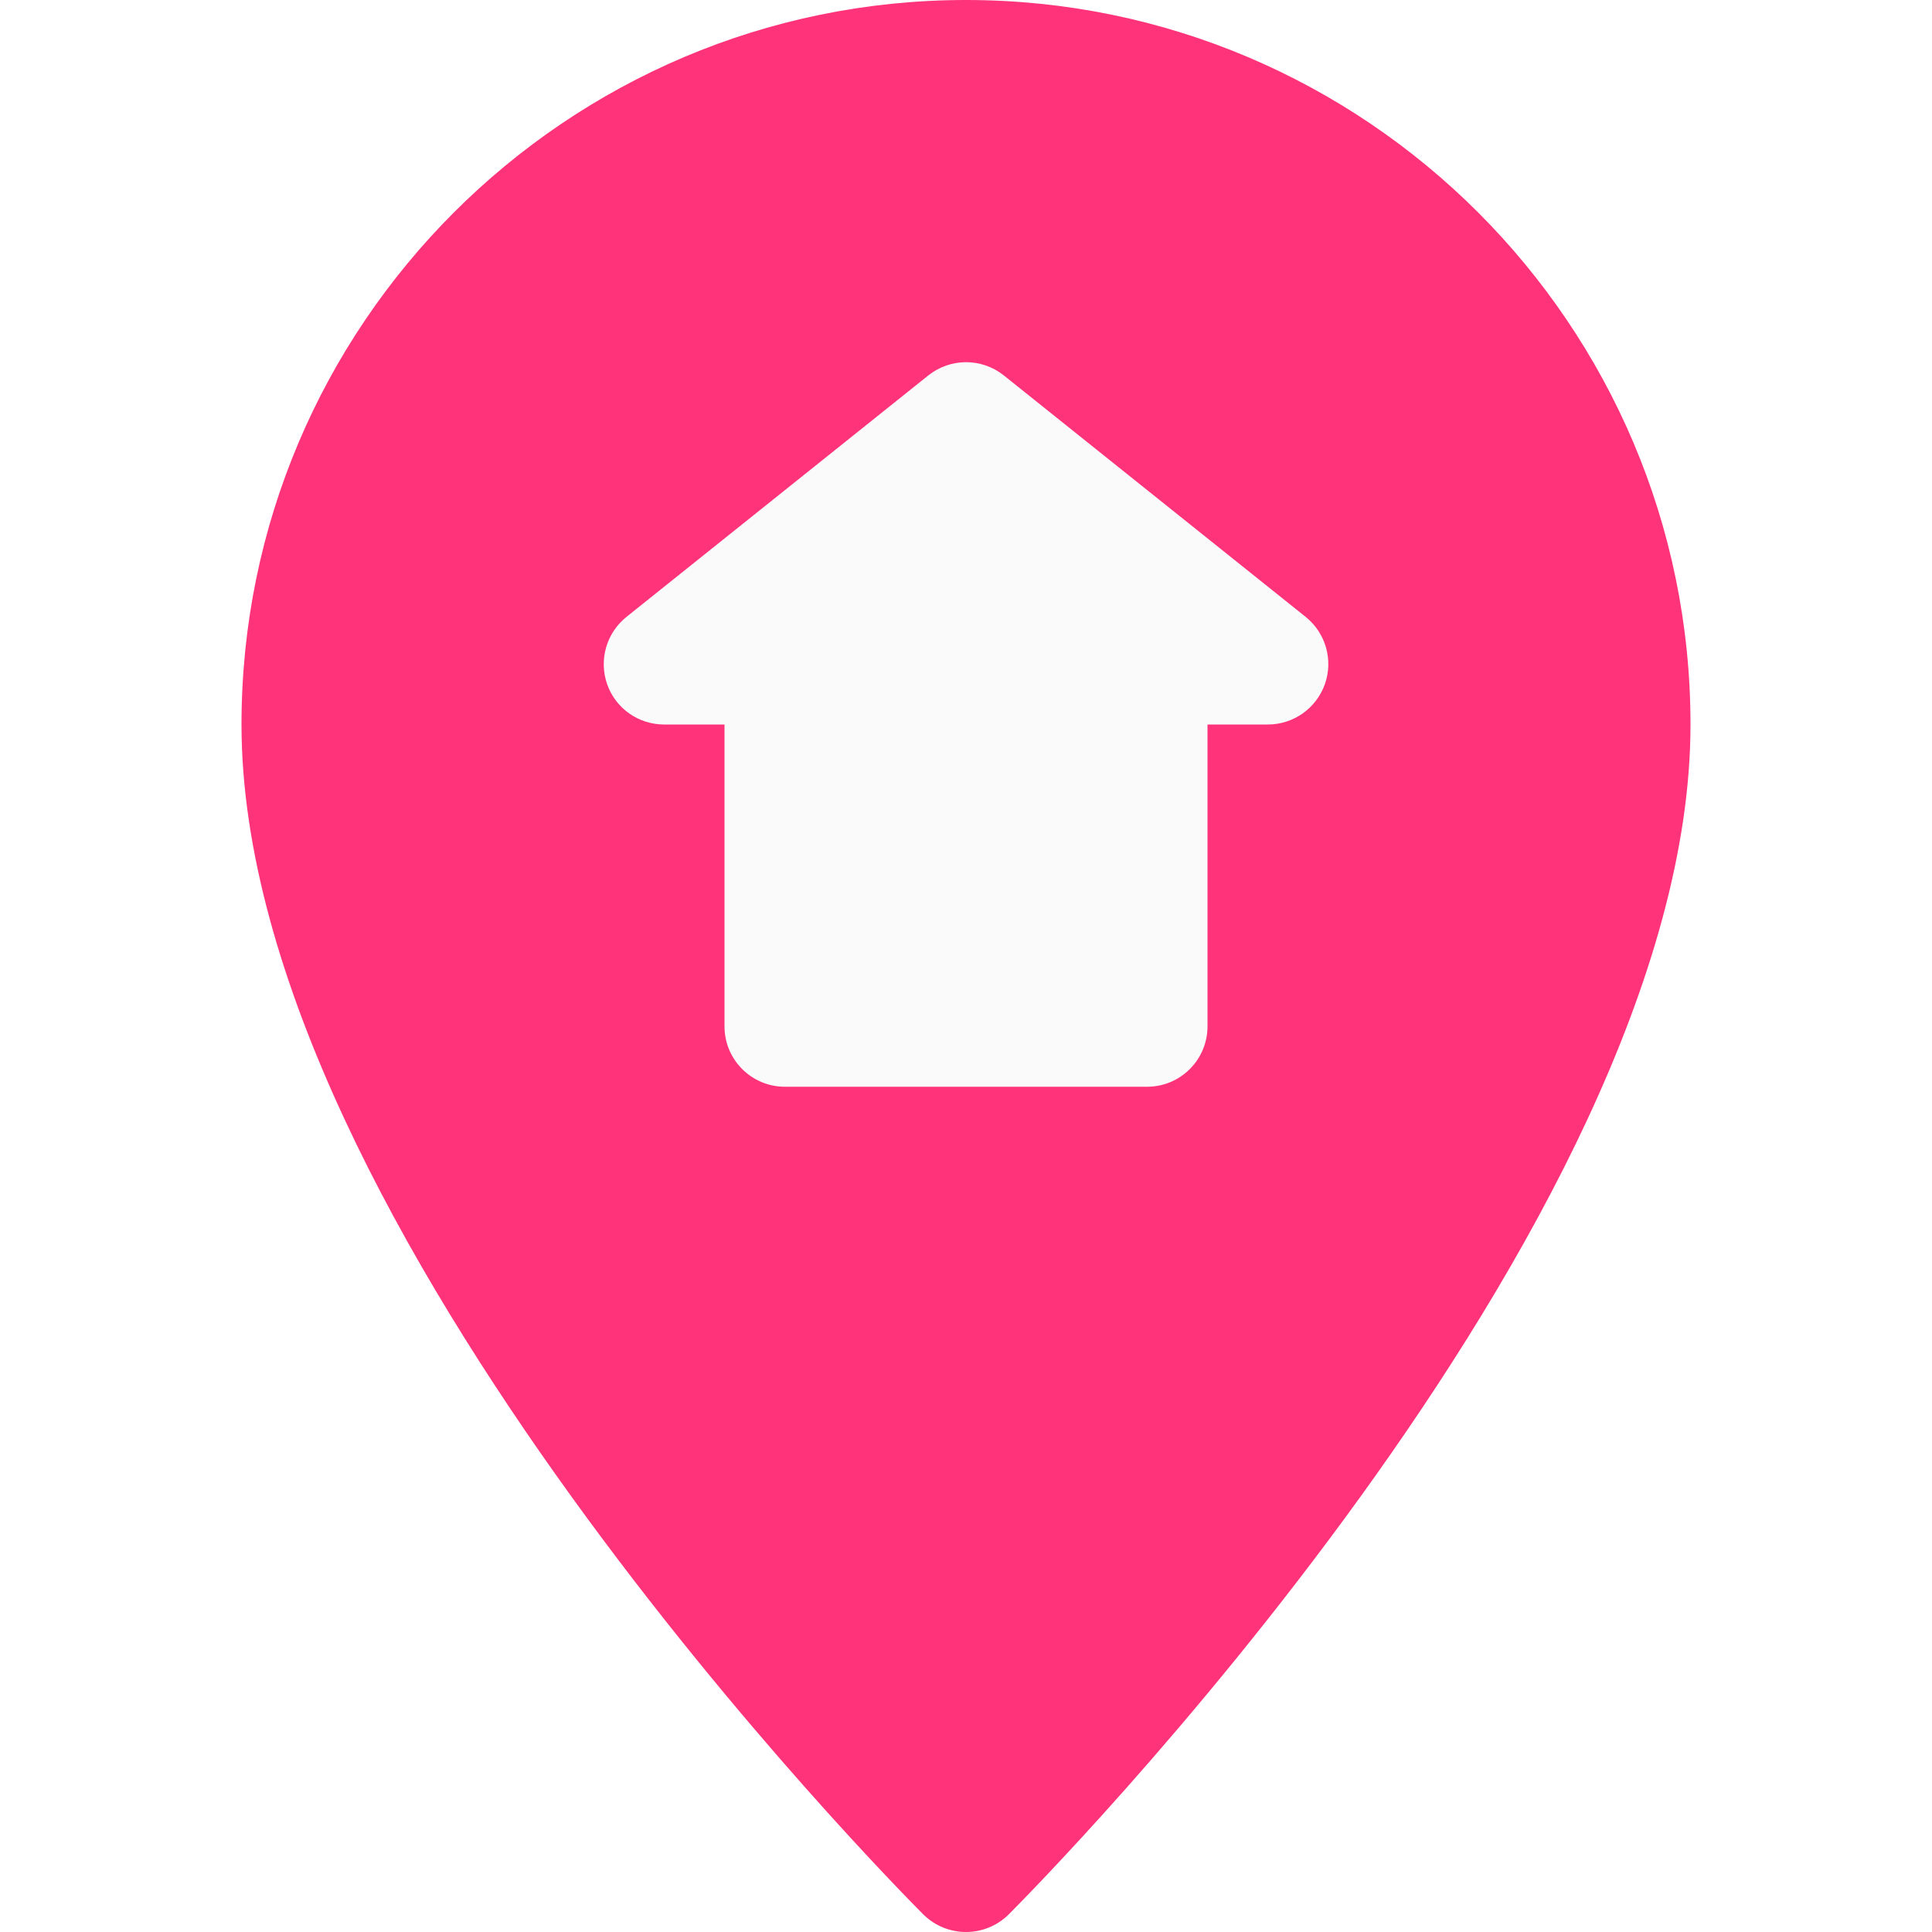
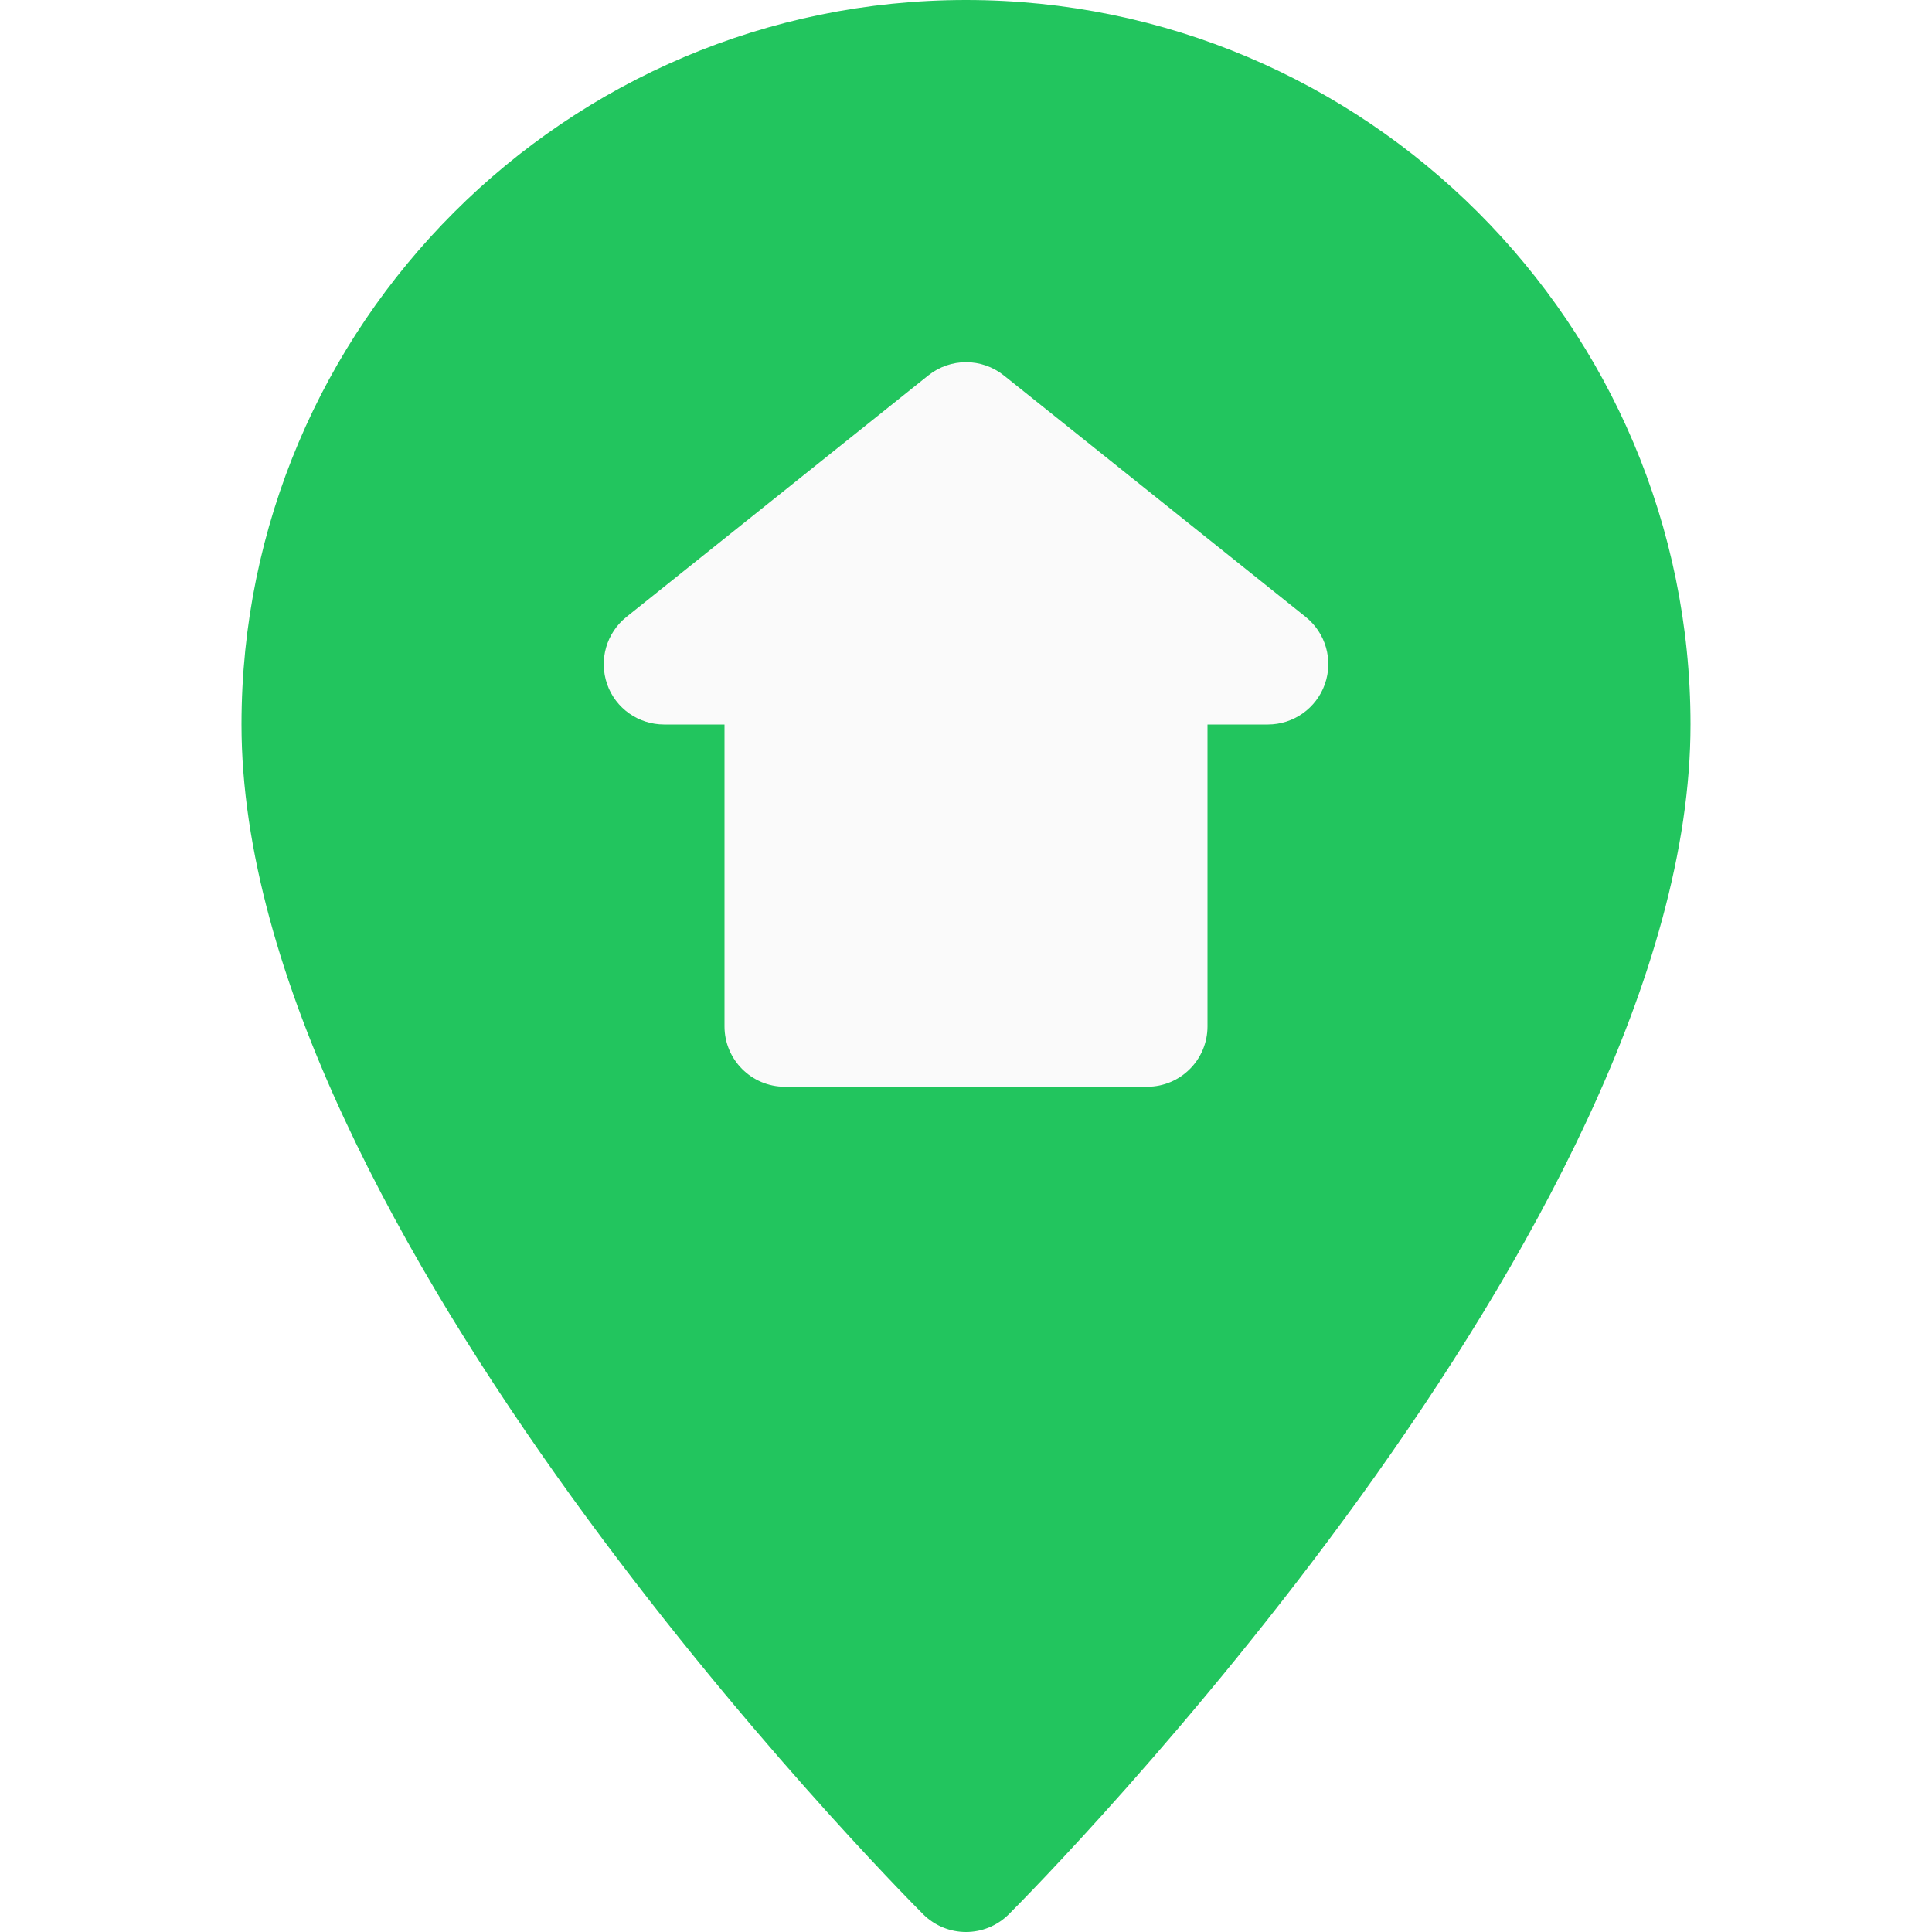
<svg xmlns="http://www.w3.org/2000/svg" version="1.1" id="Capa_1" x="0px" y="0px" viewBox="0 0 512 512" style="enable-background:new 0 0 512 512;" xml:space="preserve">
-   <path style="fill:#FF337A;" d="M256,0C150.112,0,64,86.112,64,192c0,133.088,173.312,307.936,180.672,315.328  C247.808,510.432,251.904,512,256,512c4.096,0,8.192-1.568,11.328-4.672C274.688,499.936,448,325.088,448,192  C448,86.112,361.888,0,256,0z" />
+   <path style="fill:#22C55E;" d="M256,0C150.112,0,64,86.112,64,192c0,133.088,173.312,307.936,180.672,315.328  C247.808,510.432,251.904,512,256,512c4.096,0,8.192-1.568,11.328-4.672C274.688,499.936,448,325.088,448,192  C448,86.112,361.888,0,256,0z" />
  <path style="fill:#FAFAFA;" d="M346.016,163.488l-80-64c-5.856-4.672-14.144-4.672-20,0l-80,64  c-5.312,4.256-7.36,11.392-5.12,17.824S169.216,192,176,192h16v80c0,8.832,7.168,16,16,16h96c8.832,0,16-7.168,16-16v-80h16  c6.784,0,12.832-4.288,15.104-10.688S351.328,167.744,346.016,163.488z" />
  <g>
</g>
  <g>
</g>
  <g>
</g>
  <g>
</g>
  <g>
</g>
  <g>
</g>
  <g>
</g>
  <g>
</g>
  <g>
</g>
  <g>
</g>
  <g>
</g>
  <g>
</g>
  <g>
</g>
  <g>
</g>
  <g>
</g>
</svg>
